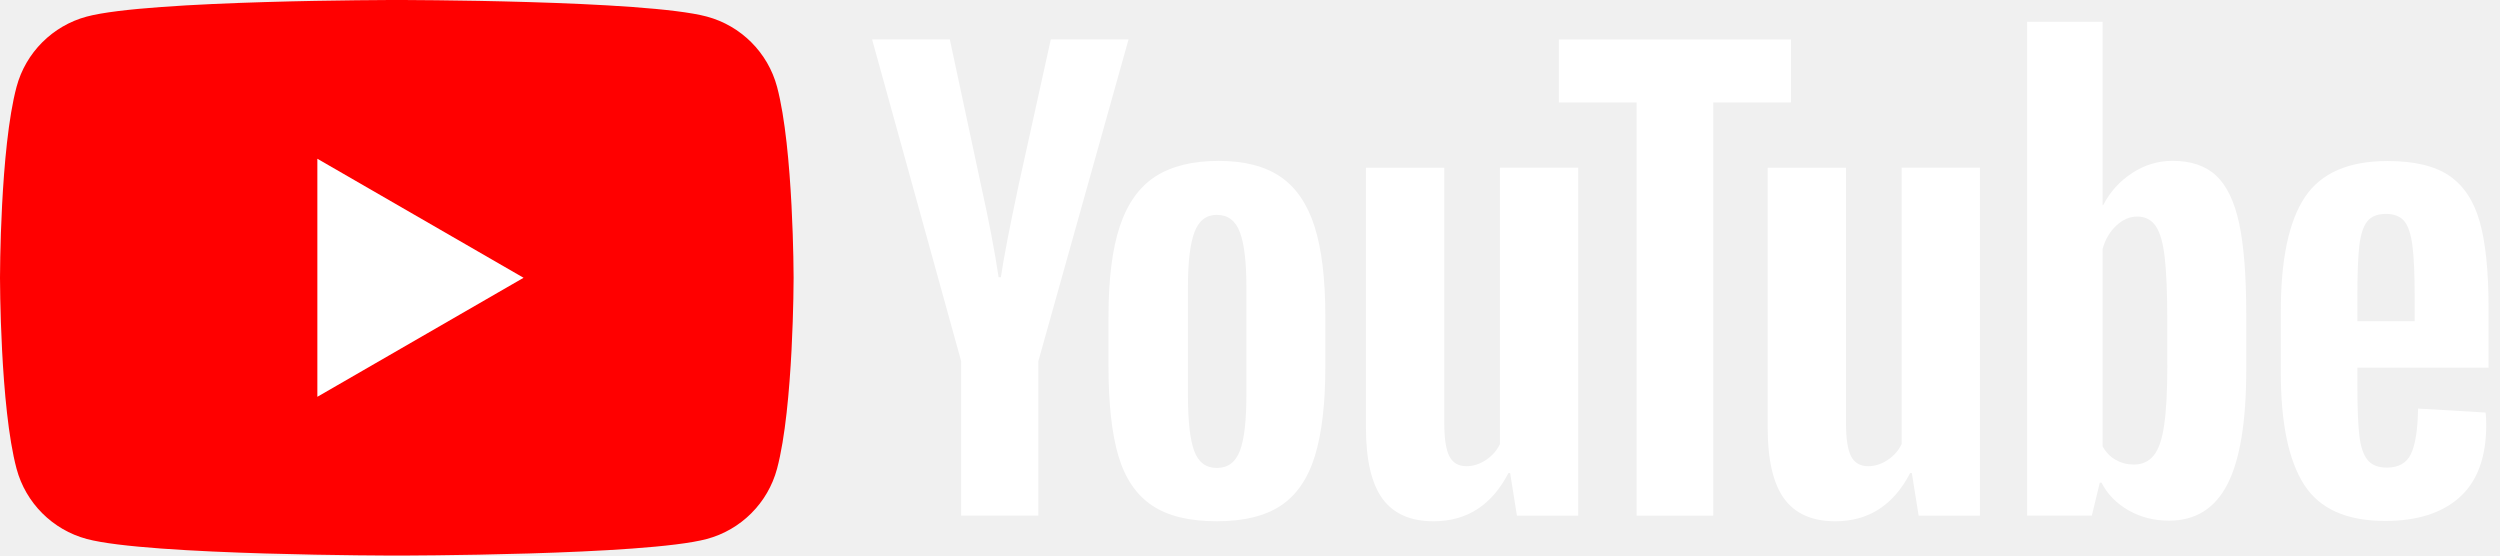
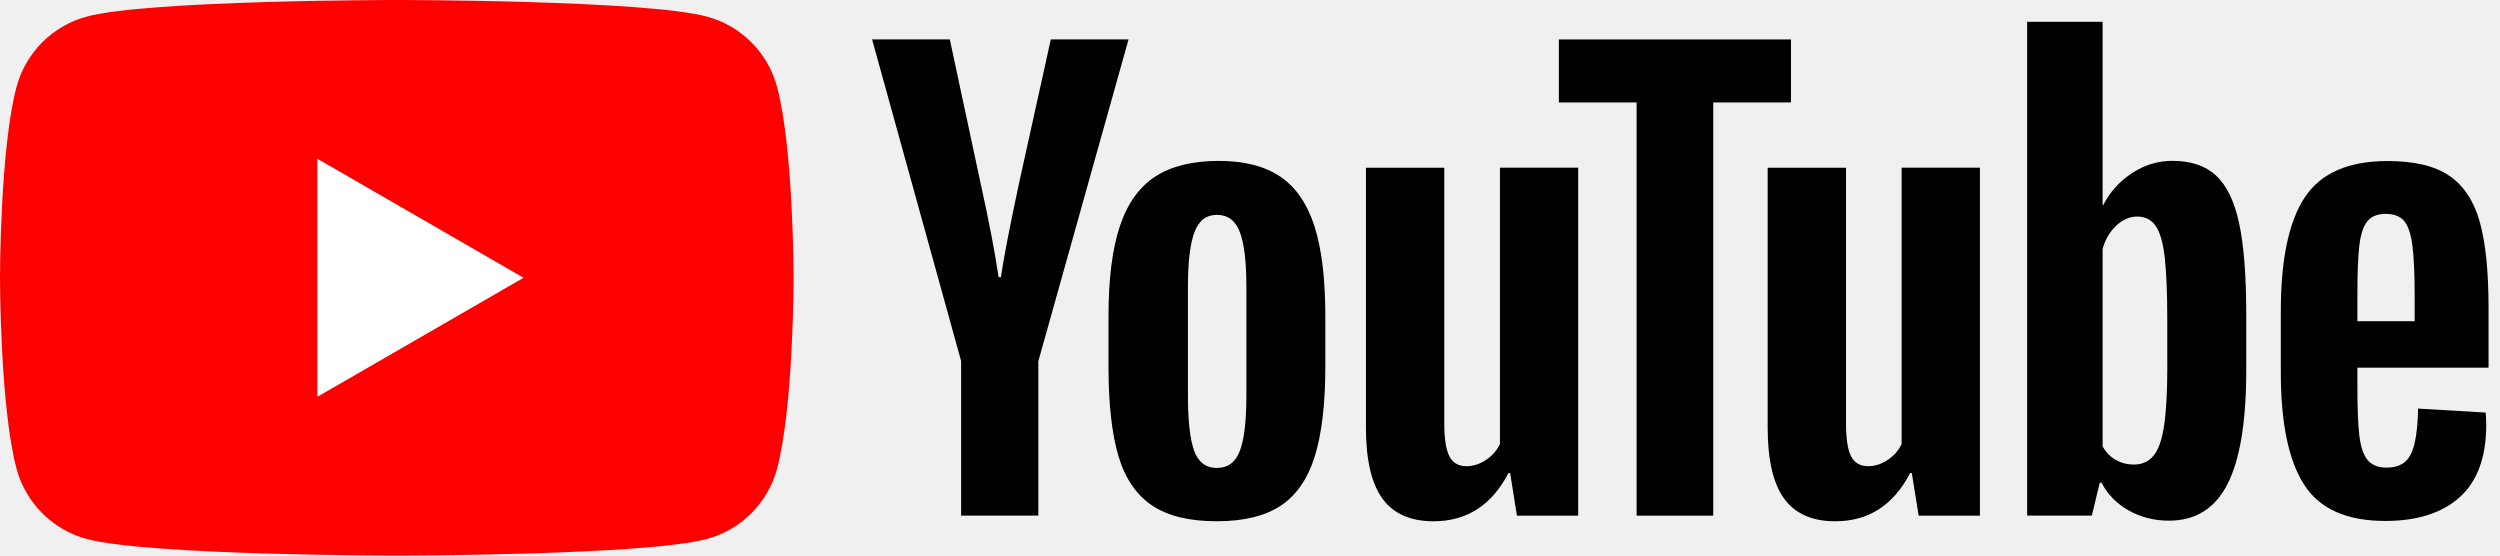
<svg xmlns="http://www.w3.org/2000/svg" height="20" width="90" viewBox="0 0 90 20" preserveAspectRatio="xMidYMid meet" focusable="false">
  <g viewBox="0 0 90 20" preserveAspectRatio="xMidYMid meet">
    <g>
      <path d="M27.973 3.123C27.643 1.893 26.677 0.927 25.447 0.597C23.22 2.24288e-07 14.285 0 14.285 0C14.285 0 5.35 2.24288e-07 3.123 0.597C1.893 0.927 0.927 1.893 0.597 3.123C2.24288e-07 5.35 0 10 0 10C0 10 2.24288e-07 14.65 0.597 16.877C0.927 18.107 1.893 19.073 3.123 19.403C5.35 20 14.285 20 14.285 20C14.285 20 23.22 20 25.447 19.403C26.677 19.073 27.643 18.107 27.973 16.877C28.57 14.65 28.57 10 28.57 10C28.57 10 28.568 5.35 27.973 3.123Z" fill="#FF0000" />
      <path d="M11.425 14.285L18.848 10L11.425 5.715V14.285Z" fill="white" />
    </g>
-     <g fill="white">
+     <g>
      <g>
        <path d="M34.602 13.004L31.395 1.418H34.193L35.317 6.67C35.604 7.964 35.814 9.067 35.95 9.979H36.032C36.126 9.325 36.338 8.229 36.665 6.689L37.829 1.418H40.628L37.38 13.004V18.561H34.6V13.004H34.602Z" />
        <path d="M41.47 18.194C40.905 17.813 40.503 17.22 40.263 16.416C40.026 15.611 39.906 14.544 39.906 13.208V11.39C39.906 10.042 40.042 8.958 40.315 8.142C40.588 7.326 41.014 6.729 41.592 6.355C42.171 5.981 42.93 5.792 43.871 5.792C44.798 5.792 45.538 5.983 46.098 6.364C46.656 6.745 47.065 7.342 47.323 8.151C47.582 8.963 47.712 10.042 47.712 11.39V13.208C47.712 14.544 47.584 15.616 47.333 16.425C47.081 17.236 46.672 17.829 46.108 18.203C45.543 18.577 44.776 18.765 43.81 18.765C42.813 18.767 42.034 18.575 41.47 18.194ZM44.635 16.232C44.791 15.823 44.87 15.158 44.87 14.231V10.329C44.87 9.431 44.793 8.772 44.635 8.358C44.478 7.942 44.203 7.735 43.807 7.735C43.426 7.735 43.156 7.942 43.001 8.358C42.843 8.775 42.766 9.431 42.766 10.329V14.231C42.766 15.158 42.841 15.825 42.991 16.232C43.142 16.642 43.412 16.846 43.807 16.846C44.203 16.846 44.478 16.642 44.635 16.232Z" />
        <path d="M56.815 18.563H54.609L54.365 17.03H54.304C53.704 18.187 52.806 18.766 51.606 18.766C50.776 18.766 50.162 18.493 49.767 17.95C49.372 17.404 49.174 16.553 49.174 15.396V6.038H51.994V15.231C51.994 15.791 52.055 16.188 52.178 16.426C52.3 16.663 52.505 16.783 52.791 16.783C53.036 16.783 53.271 16.708 53.497 16.557C53.723 16.407 53.887 16.216 53.998 15.986V6.035H56.815V18.563Z" />
        <path d="M64.475 3.688H61.677V18.563H58.918V3.688H56.119V1.42H64.475V3.688Z" />
        <path d="M71.277 18.563H69.071L68.826 17.03H68.765C68.165 18.187 67.267 18.766 66.067 18.766C65.237 18.766 64.624 18.493 64.228 17.95C63.833 17.404 63.636 16.553 63.636 15.396V6.038H66.456V15.231C66.456 15.791 66.517 16.188 66.639 16.426C66.761 16.663 66.966 16.783 67.253 16.783C67.497 16.783 67.733 16.708 67.958 16.557C68.184 16.407 68.349 16.216 68.459 15.986V6.035H71.277V18.563Z" />
        <path d="M80.609 8.039C80.437 7.248 80.162 6.677 79.781 6.322C79.4 5.967 78.876 5.79 78.208 5.79C77.69 5.79 77.206 5.936 76.757 6.23C76.308 6.524 75.959 6.907 75.715 7.385H75.694V0.786H72.977V18.561H75.306L75.593 17.375H75.654C75.872 17.799 76.199 18.13 76.634 18.377C77.07 18.622 77.554 18.744 78.085 18.744C79.038 18.744 79.741 18.305 80.19 17.427C80.64 16.548 80.865 15.177 80.865 13.309V11.327C80.865 9.927 80.778 8.829 80.609 8.039ZM78.024 13.149C78.024 14.062 77.987 14.777 77.911 15.294C77.836 15.812 77.712 16.181 77.533 16.397C77.356 16.616 77.117 16.724 76.818 16.724C76.585 16.724 76.371 16.67 76.173 16.559C75.976 16.451 75.816 16.287 75.694 16.07V8.961C75.788 8.62 75.952 8.342 76.185 8.123C76.416 7.905 76.67 7.796 76.94 7.796C77.227 7.796 77.448 7.909 77.603 8.133C77.761 8.359 77.869 8.735 77.93 9.266C77.991 9.798 78.022 10.553 78.022 11.534V13.149H78.024Z" />
        <path d="M84.866 13.871C84.866 14.675 84.889 15.278 84.936 15.68C84.983 16.082 85.082 16.374 85.233 16.559C85.383 16.743 85.614 16.834 85.926 16.834C86.347 16.834 86.639 16.67 86.794 16.343C86.952 16.016 87.037 15.47 87.051 14.709L89.482 14.852C89.496 14.96 89.504 15.111 89.504 15.301C89.504 16.458 89.186 17.324 88.553 17.895C87.921 18.467 87.025 18.754 85.868 18.754C84.478 18.754 83.504 18.319 82.947 17.446C82.387 16.573 82.109 15.226 82.109 13.401V11.214C82.109 9.335 82.399 7.961 82.977 7.096C83.556 6.23 84.546 5.797 85.95 5.797C86.916 5.797 87.66 5.974 88.177 6.329C88.695 6.684 89.059 7.234 89.271 7.985C89.482 8.735 89.588 9.77 89.588 11.091V13.236H84.866V13.871ZM85.223 7.968C85.08 8.144 84.986 8.434 84.936 8.836C84.889 9.238 84.866 9.847 84.866 10.666V11.564H86.928V10.666C86.928 9.861 86.9 9.252 86.846 8.836C86.792 8.42 86.693 8.128 86.55 7.956C86.406 7.787 86.185 7.7 85.886 7.7C85.585 7.702 85.364 7.792 85.223 7.968Z" />
      </g>
    </g>
  </g>
</svg>
